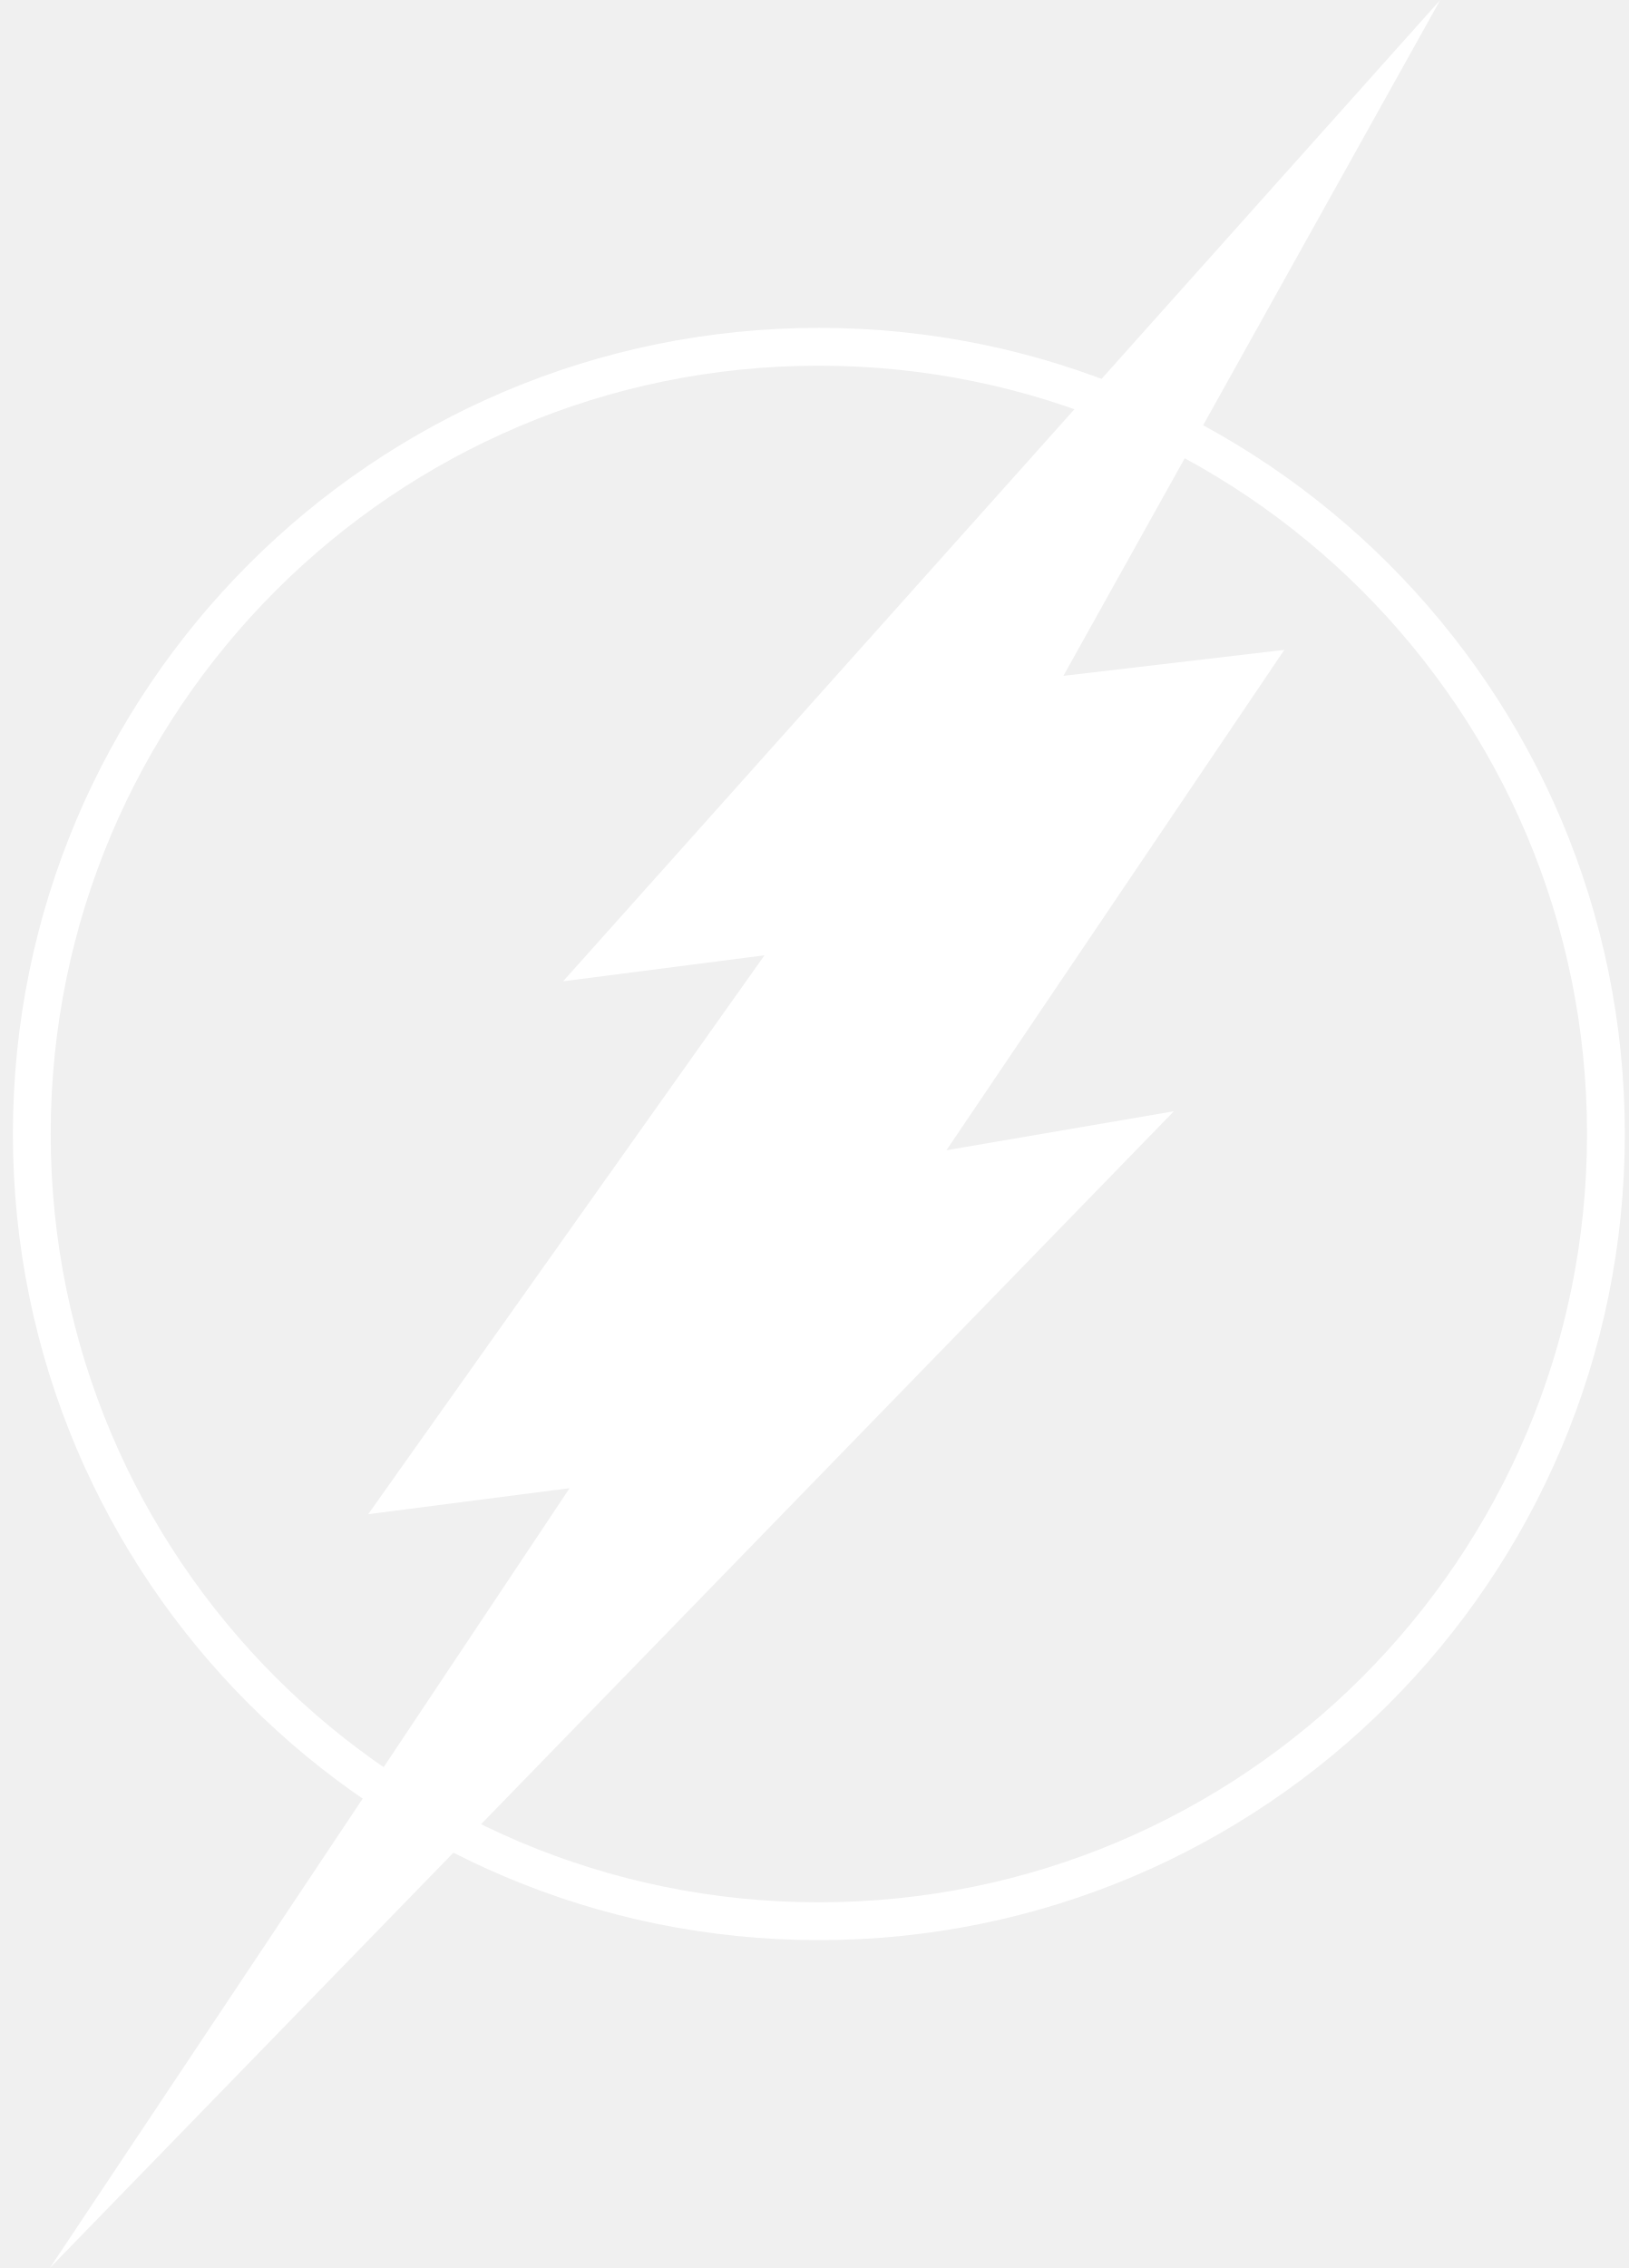
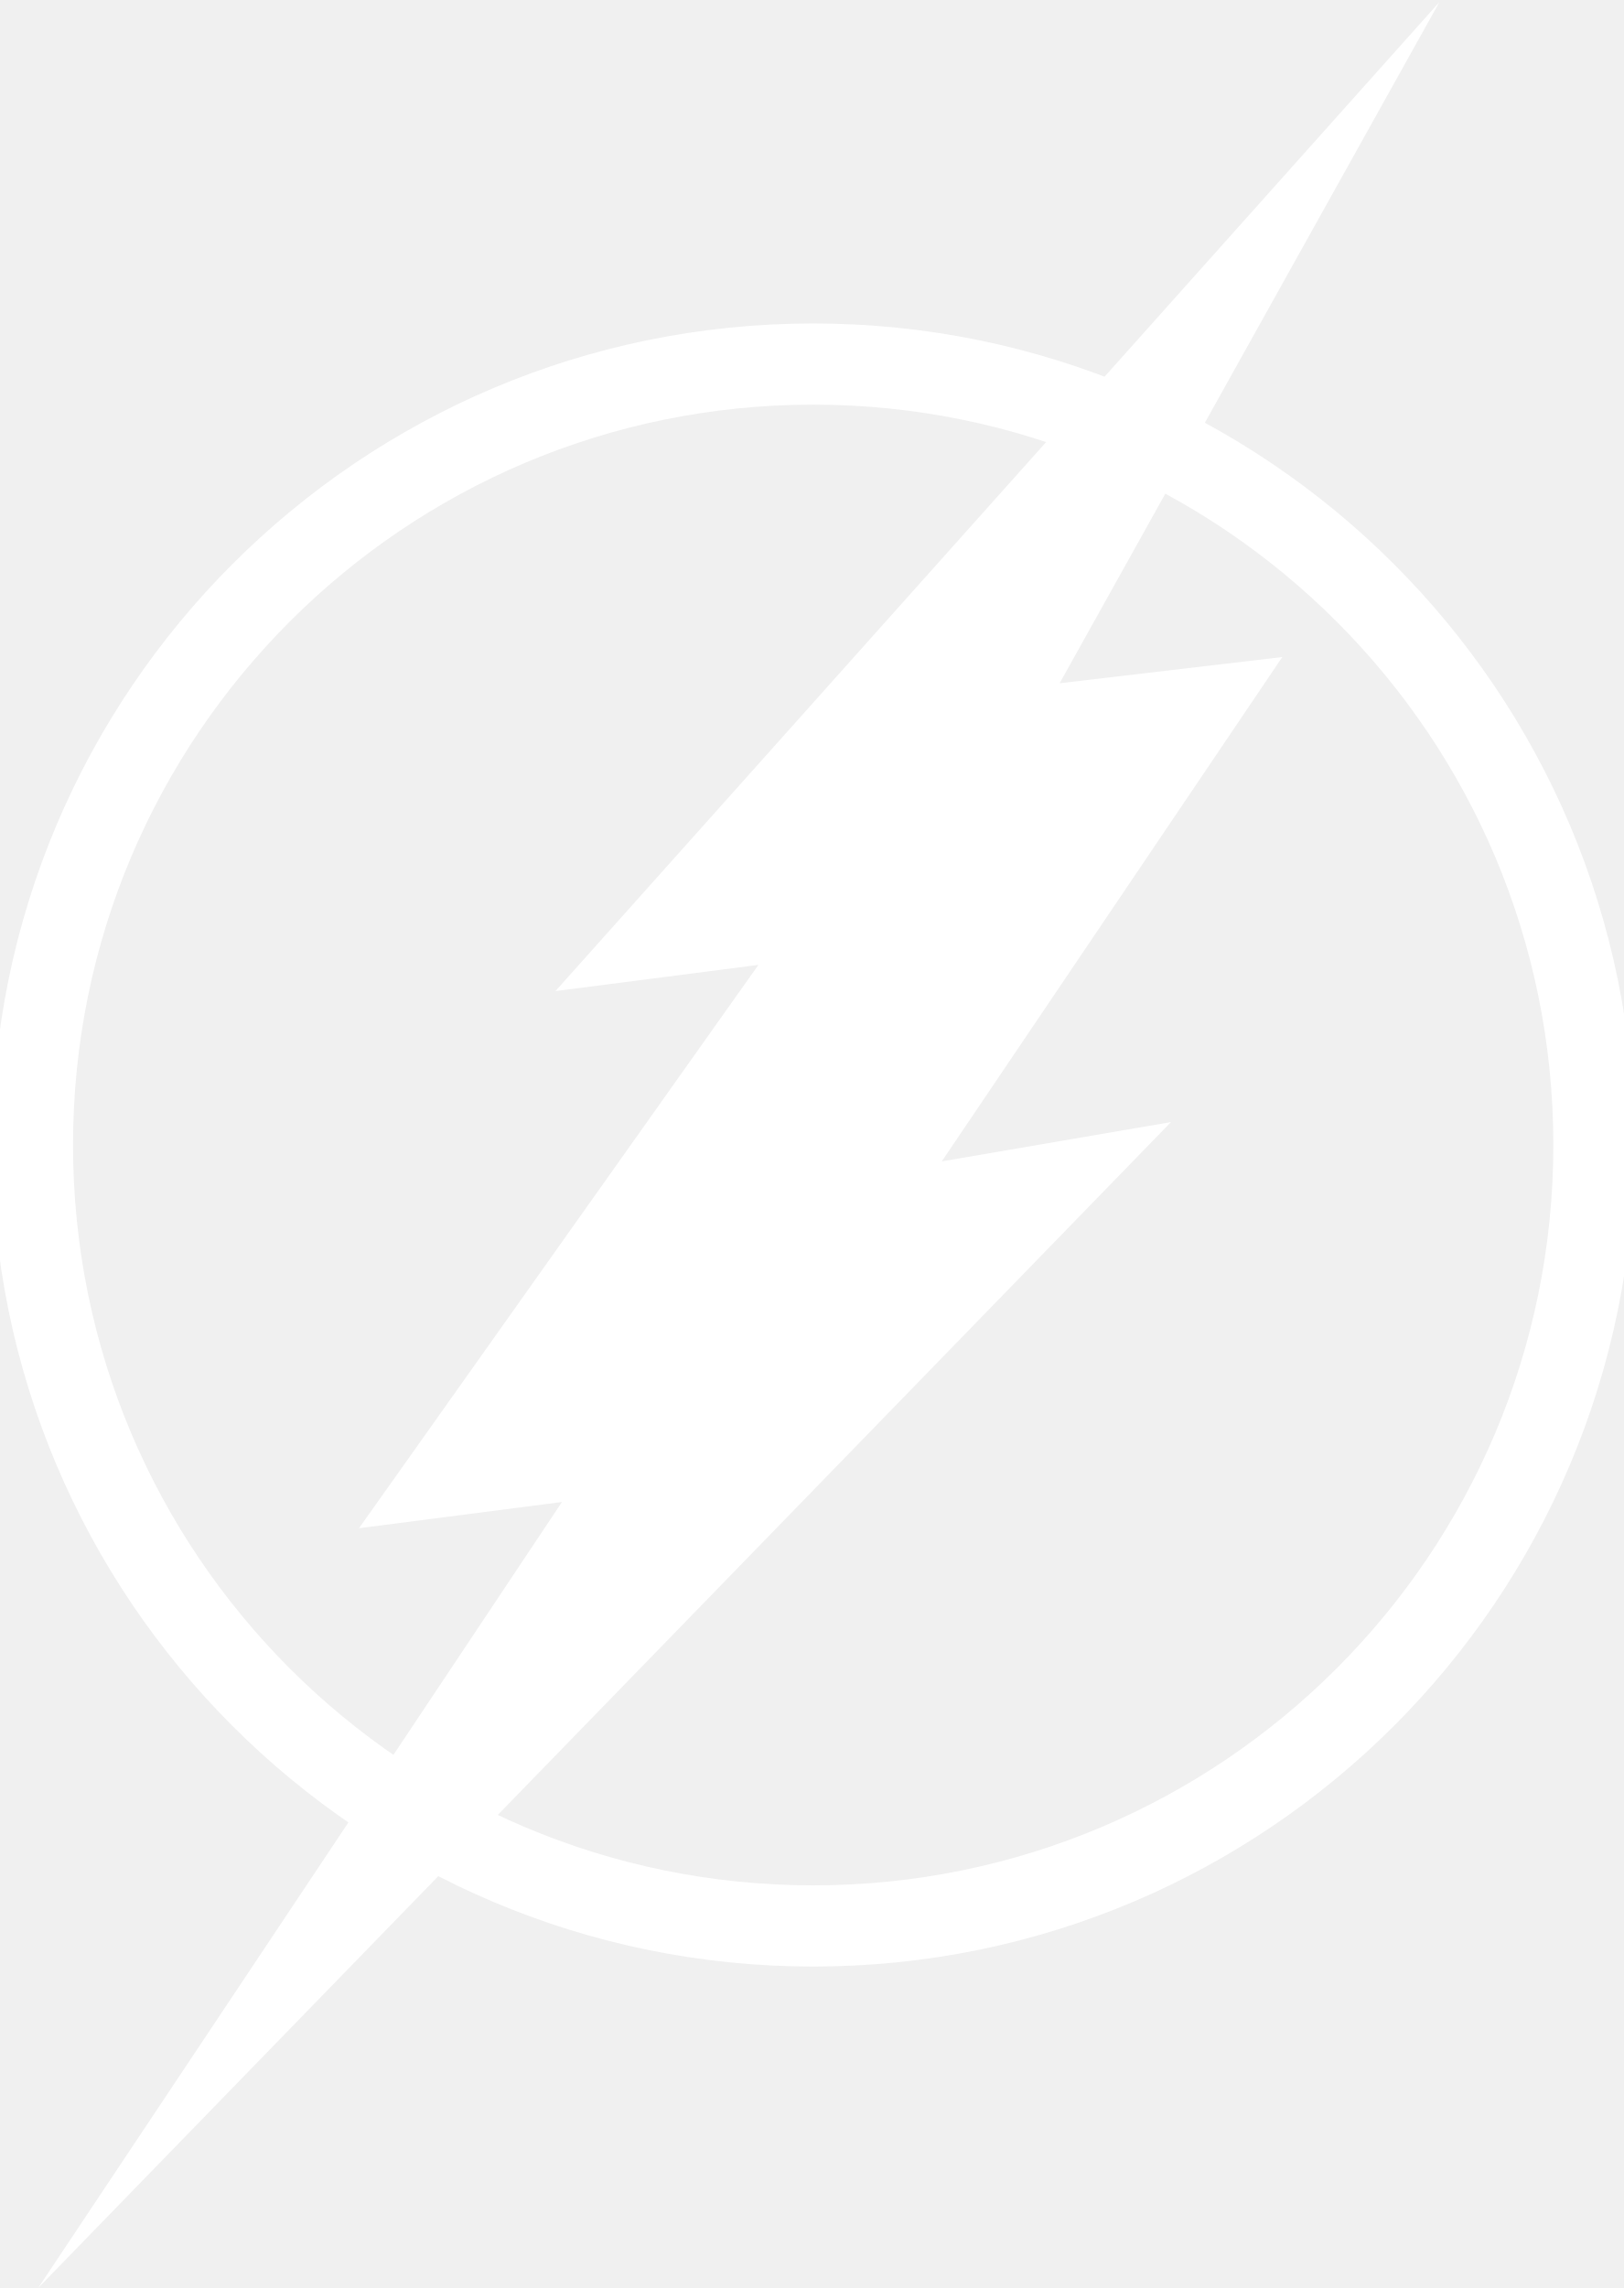
- <svg xmlns="http://www.w3.org/2000/svg" version="1.1" id="svg4305" x="0px" y="0px" width="430.934px" height="600px" viewBox="0 0 430.934 600" enable-background="new 0 0 430.934 600" xml:space="preserve">
-   <g id="layer1" transform="translate(0,-52.36214)">
-     <path id="path14" fill="none" stroke="#FFFFFF" stroke-width="10" stroke-miterlimit="10" d="   M424.934,352.362c0,115.018-93.247,208.257-208.264,208.257S8.413,467.38,8.413,352.362c0-115.021,93.24-208.26,208.257-208.26   S424.934,237.342,424.934,352.362" />
-     <path id="path18" fill="#FFFFFF" d="M381.09,52.362L149.001,311.959l53.293-6.875L97.424,452.94   l53.292-6.883L13.181,652.362L310.61,346.347l-60.178,10.315l89.402-132.376l-58.456,6.875L381.09,52.362" />
-   </g>
+ <svg xmlns="http://www.w3.org/2000/svg" version="1.1" x="0px" y="0px" width="500px" height="704.602px" viewBox="0 0 500 704.602" enable-background="new 0 0 500 704.602" xml:space="preserve">
+   <path fill="#FFFFFF" d="M443.408,0.626L171.102,305.208l62.528-8.064L110.587,470.622   l62.525-8.076L11.744,704.602l348.97-359.047l-70.605,12.103l104.894-155.314l-68.583,8.066L443.408,0.626" />
+   <path fill="none" stroke="#FFFFFF" stroke-width="25" stroke-miterlimit="25" d="   M491,352.613c0,132.82-107.687,240.497-240.504,240.497C117.676,593.11,10,485.434,10,352.613   c0-132.825,107.676-240.499,240.496-240.499C383.313,112.114,491,219.789,491,352.613" />
</svg>
